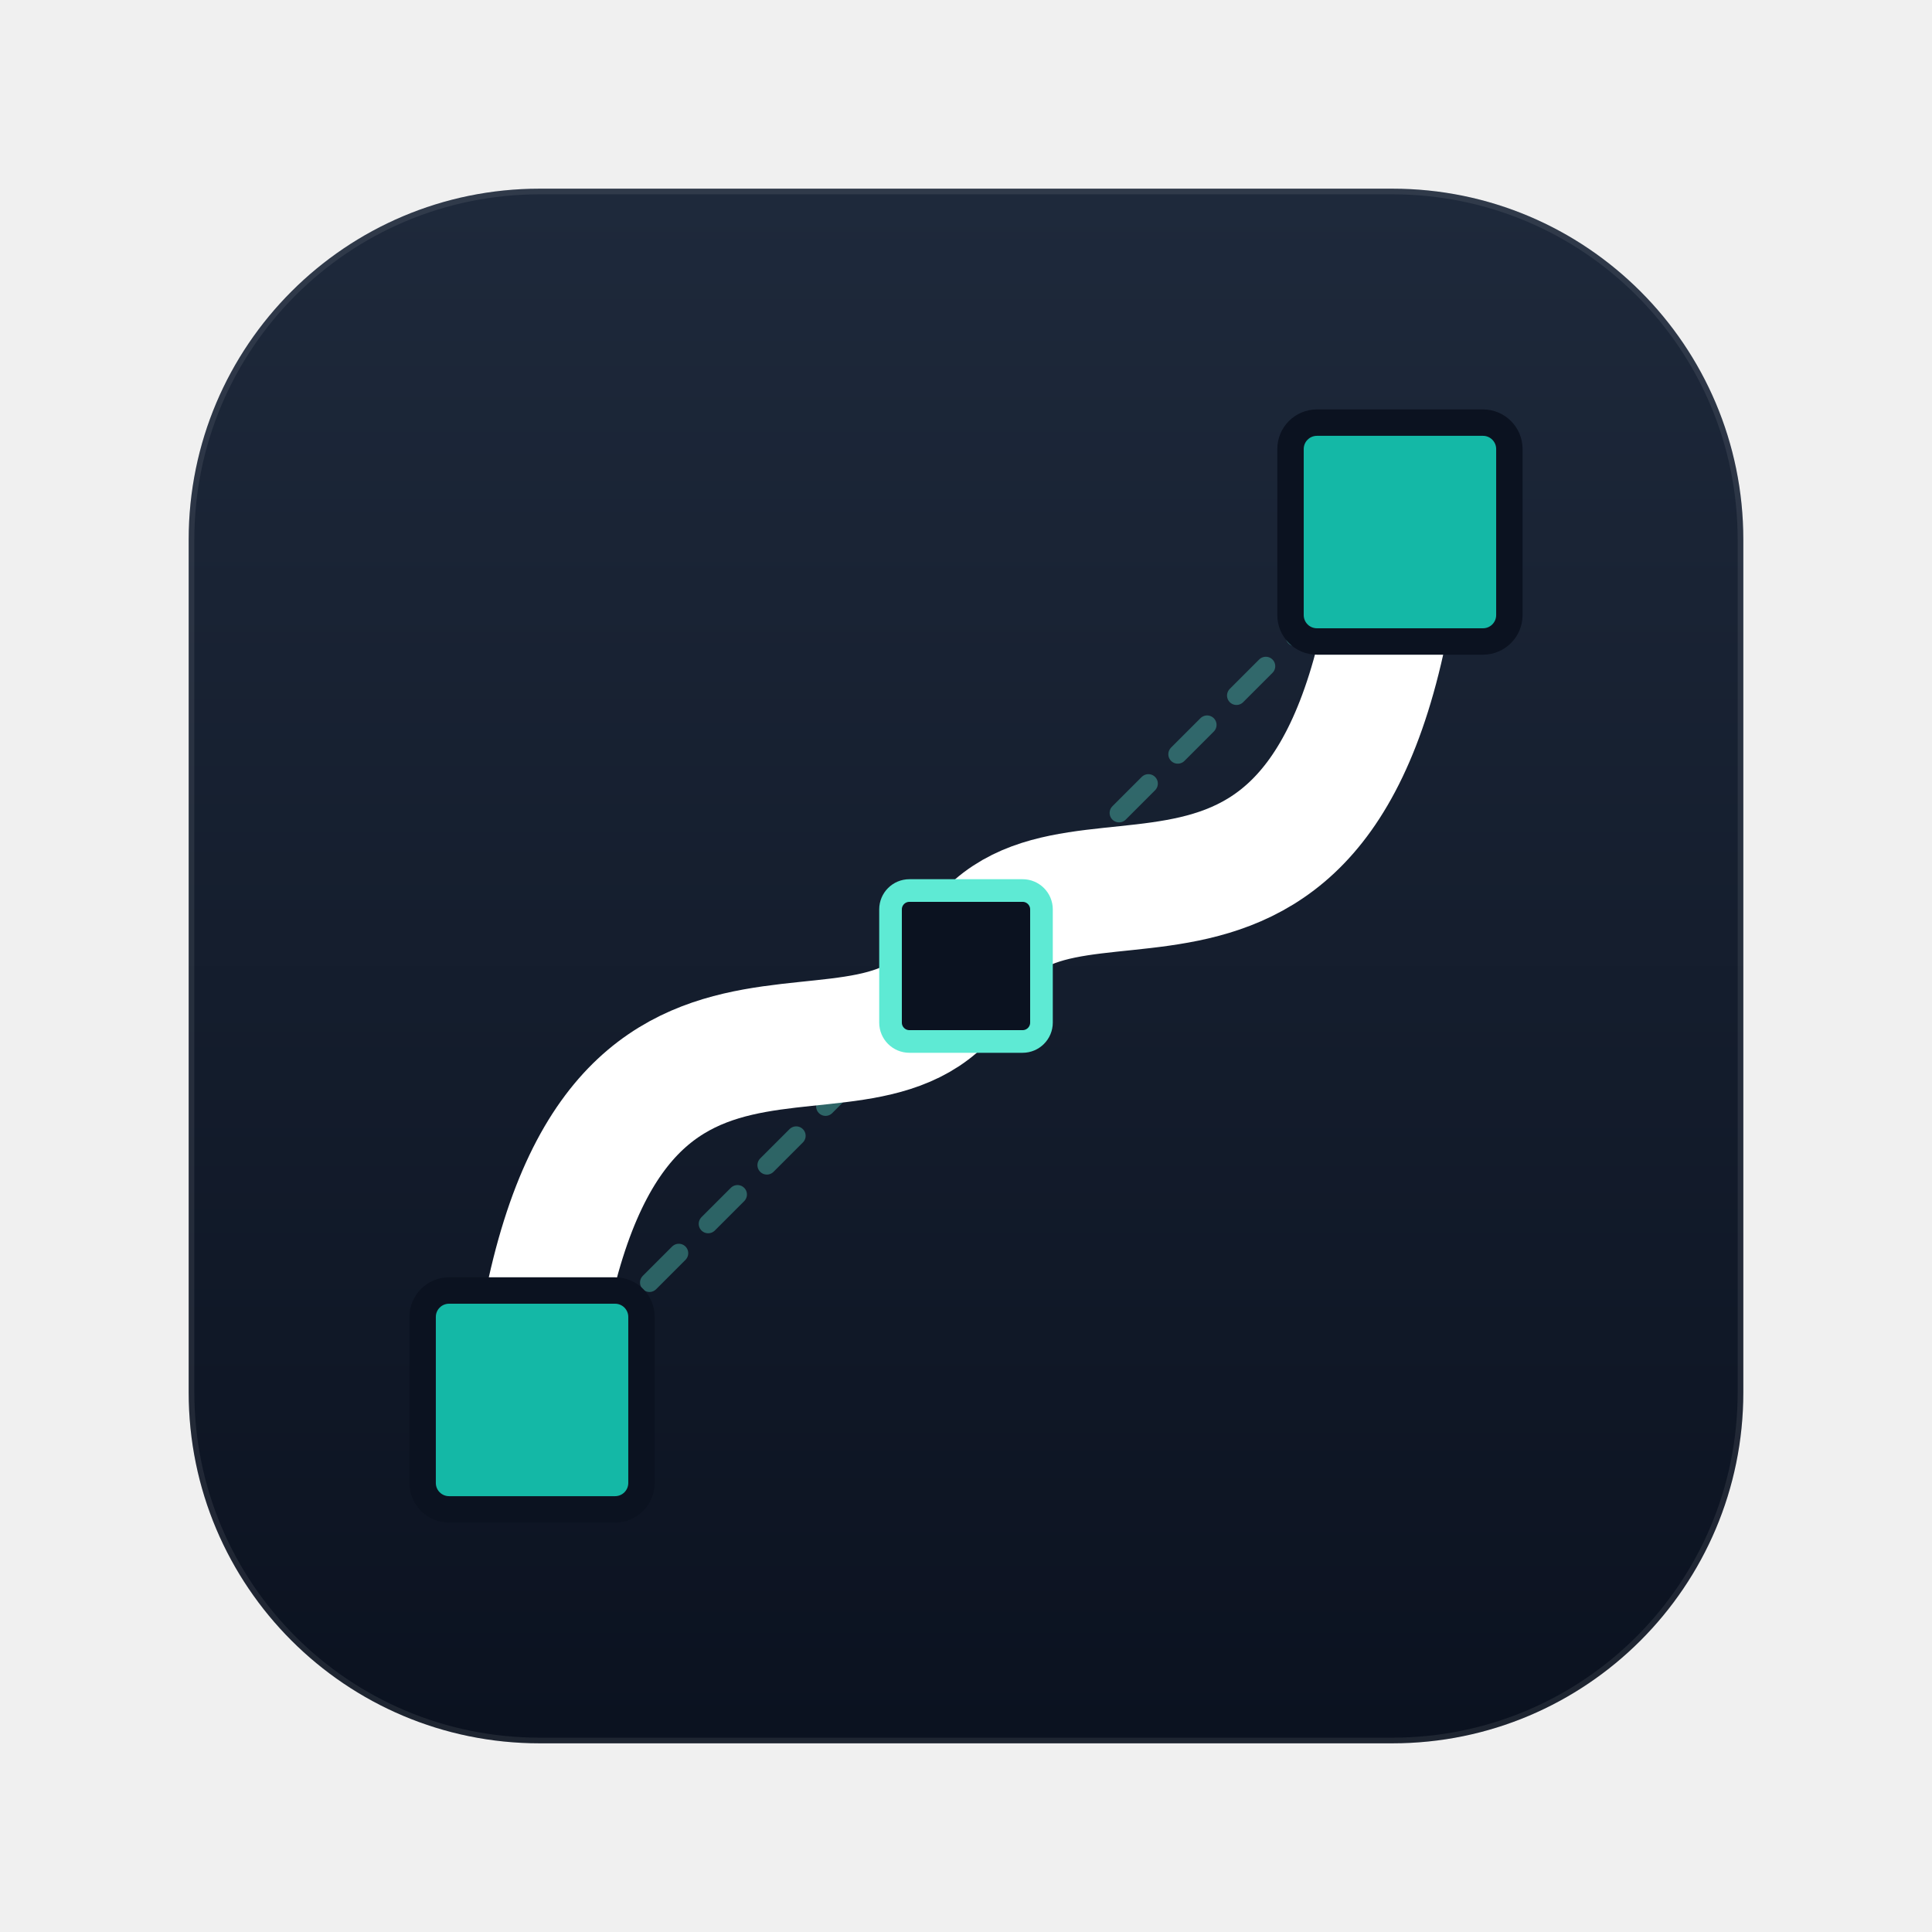
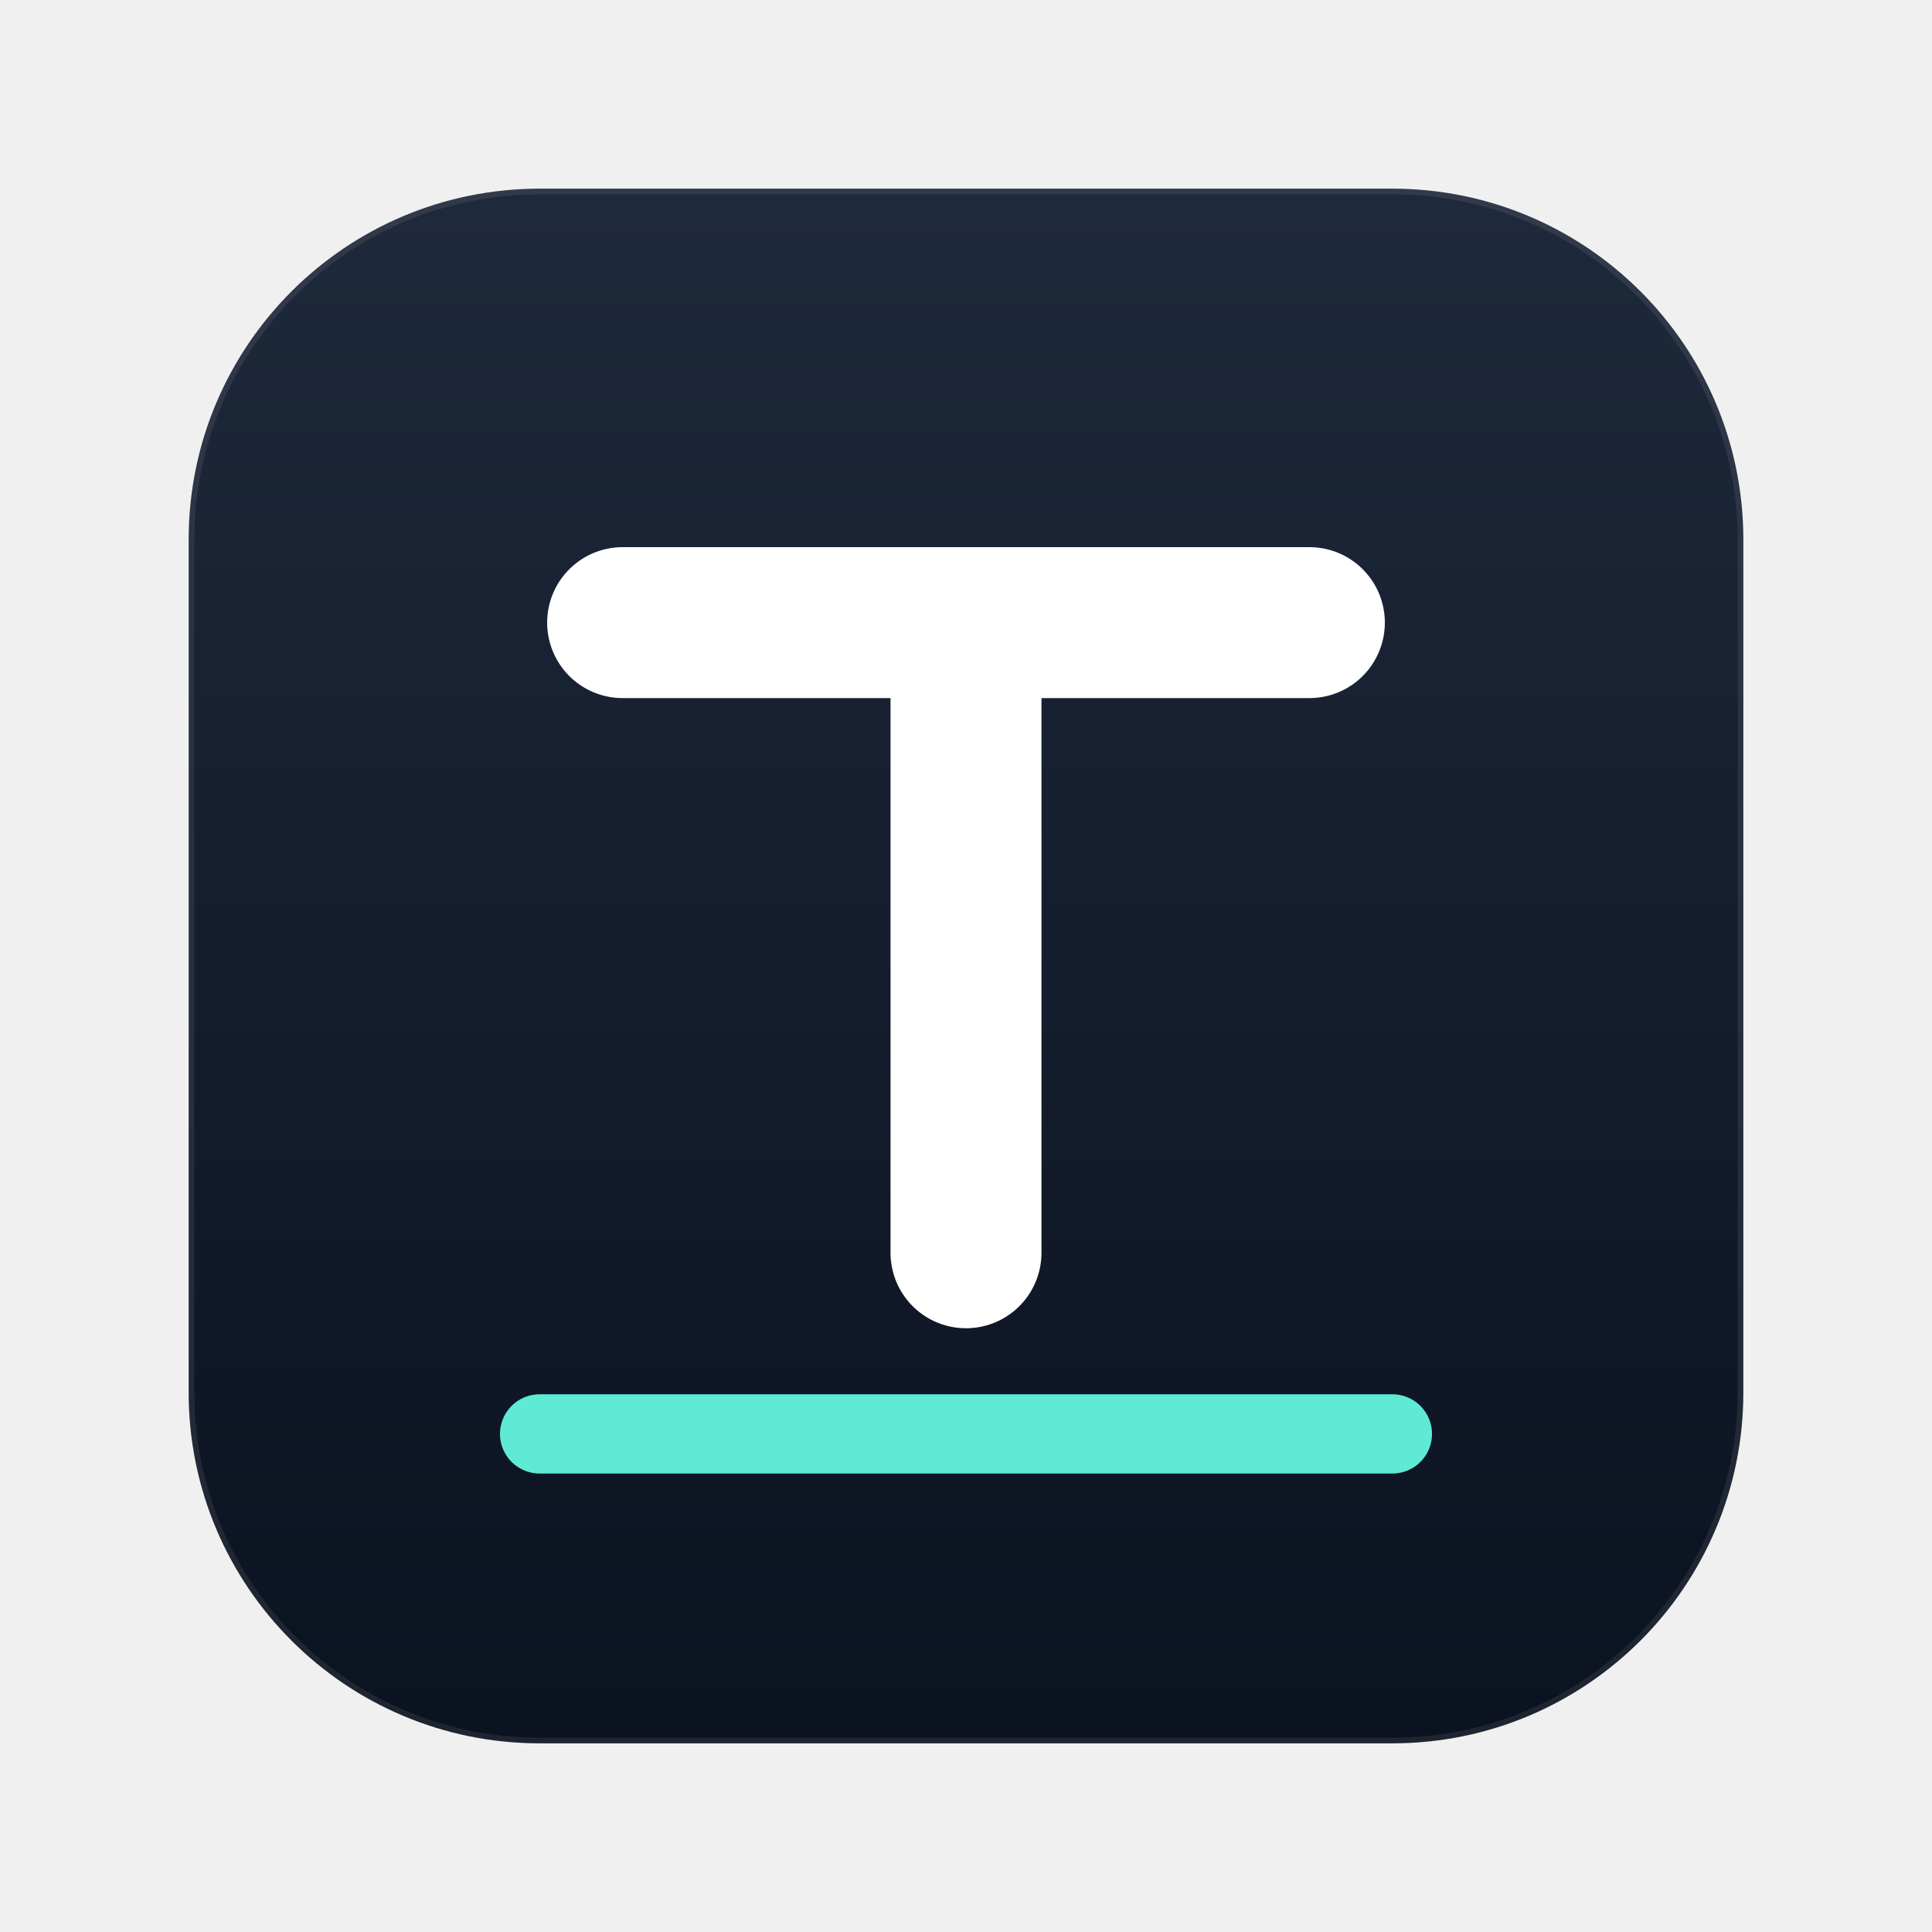
<svg xmlns="http://www.w3.org/2000/svg" viewBox="0 0 1024 1024" width="1024" height="1024">
  <defs>
    <linearGradient id="bg" x1="0" y1="0" x2="0" y2="1">
      <stop offset="0" stop-color="#1e293b" />
      <stop offset="1" stop-color="#0b1220" />
    </linearGradient>
  </defs>
  <rect x="100" y="100" width="824" height="824" rx="186" fill="url(#bg)" />
  <rect x="101.5" y="101.5" width="821" height="821" rx="184.5" fill="none" stroke="#ffffff" stroke-opacity="0.08" stroke-width="3" />
-   <line x1="282" y1="742" x2="742" y2="282" stroke="#5eead4" stroke-opacity="0.35" stroke-width="10" stroke-dasharray="22 22" stroke-linecap="round" />
-   <path d="M282 742 C 312 466, 466 606, 512 512 S 712 558, 742 282" fill="none" stroke="#ffffff" stroke-width="66" stroke-linecap="round" stroke-linejoin="round" />
-   <rect x="224" y="684" width="116" height="116" rx="14" fill="#14b8a6" stroke="#0b1220" stroke-width="14" />
-   <rect x="684" y="224" width="116" height="116" rx="14" fill="#14b8a6" stroke="#0b1220" stroke-width="14" />
-   <rect x="472" y="472" width="80" height="80" rx="10" fill="#0b1220" stroke="#5eead4" stroke-width="12" />
+   <g stroke="#ffffff" stroke-width="80" stroke-linecap="round" fill="none">
+     <line x1="330" y1="330" x2="694" y2="330" />
+     <line x1="512" y1="330" x2="512" y2="664" />
+   </g>
+   <line x1="286" y1="760" x2="738" y2="760" stroke="#5eead4" stroke-width="42" stroke-linecap="round" />
</svg>
